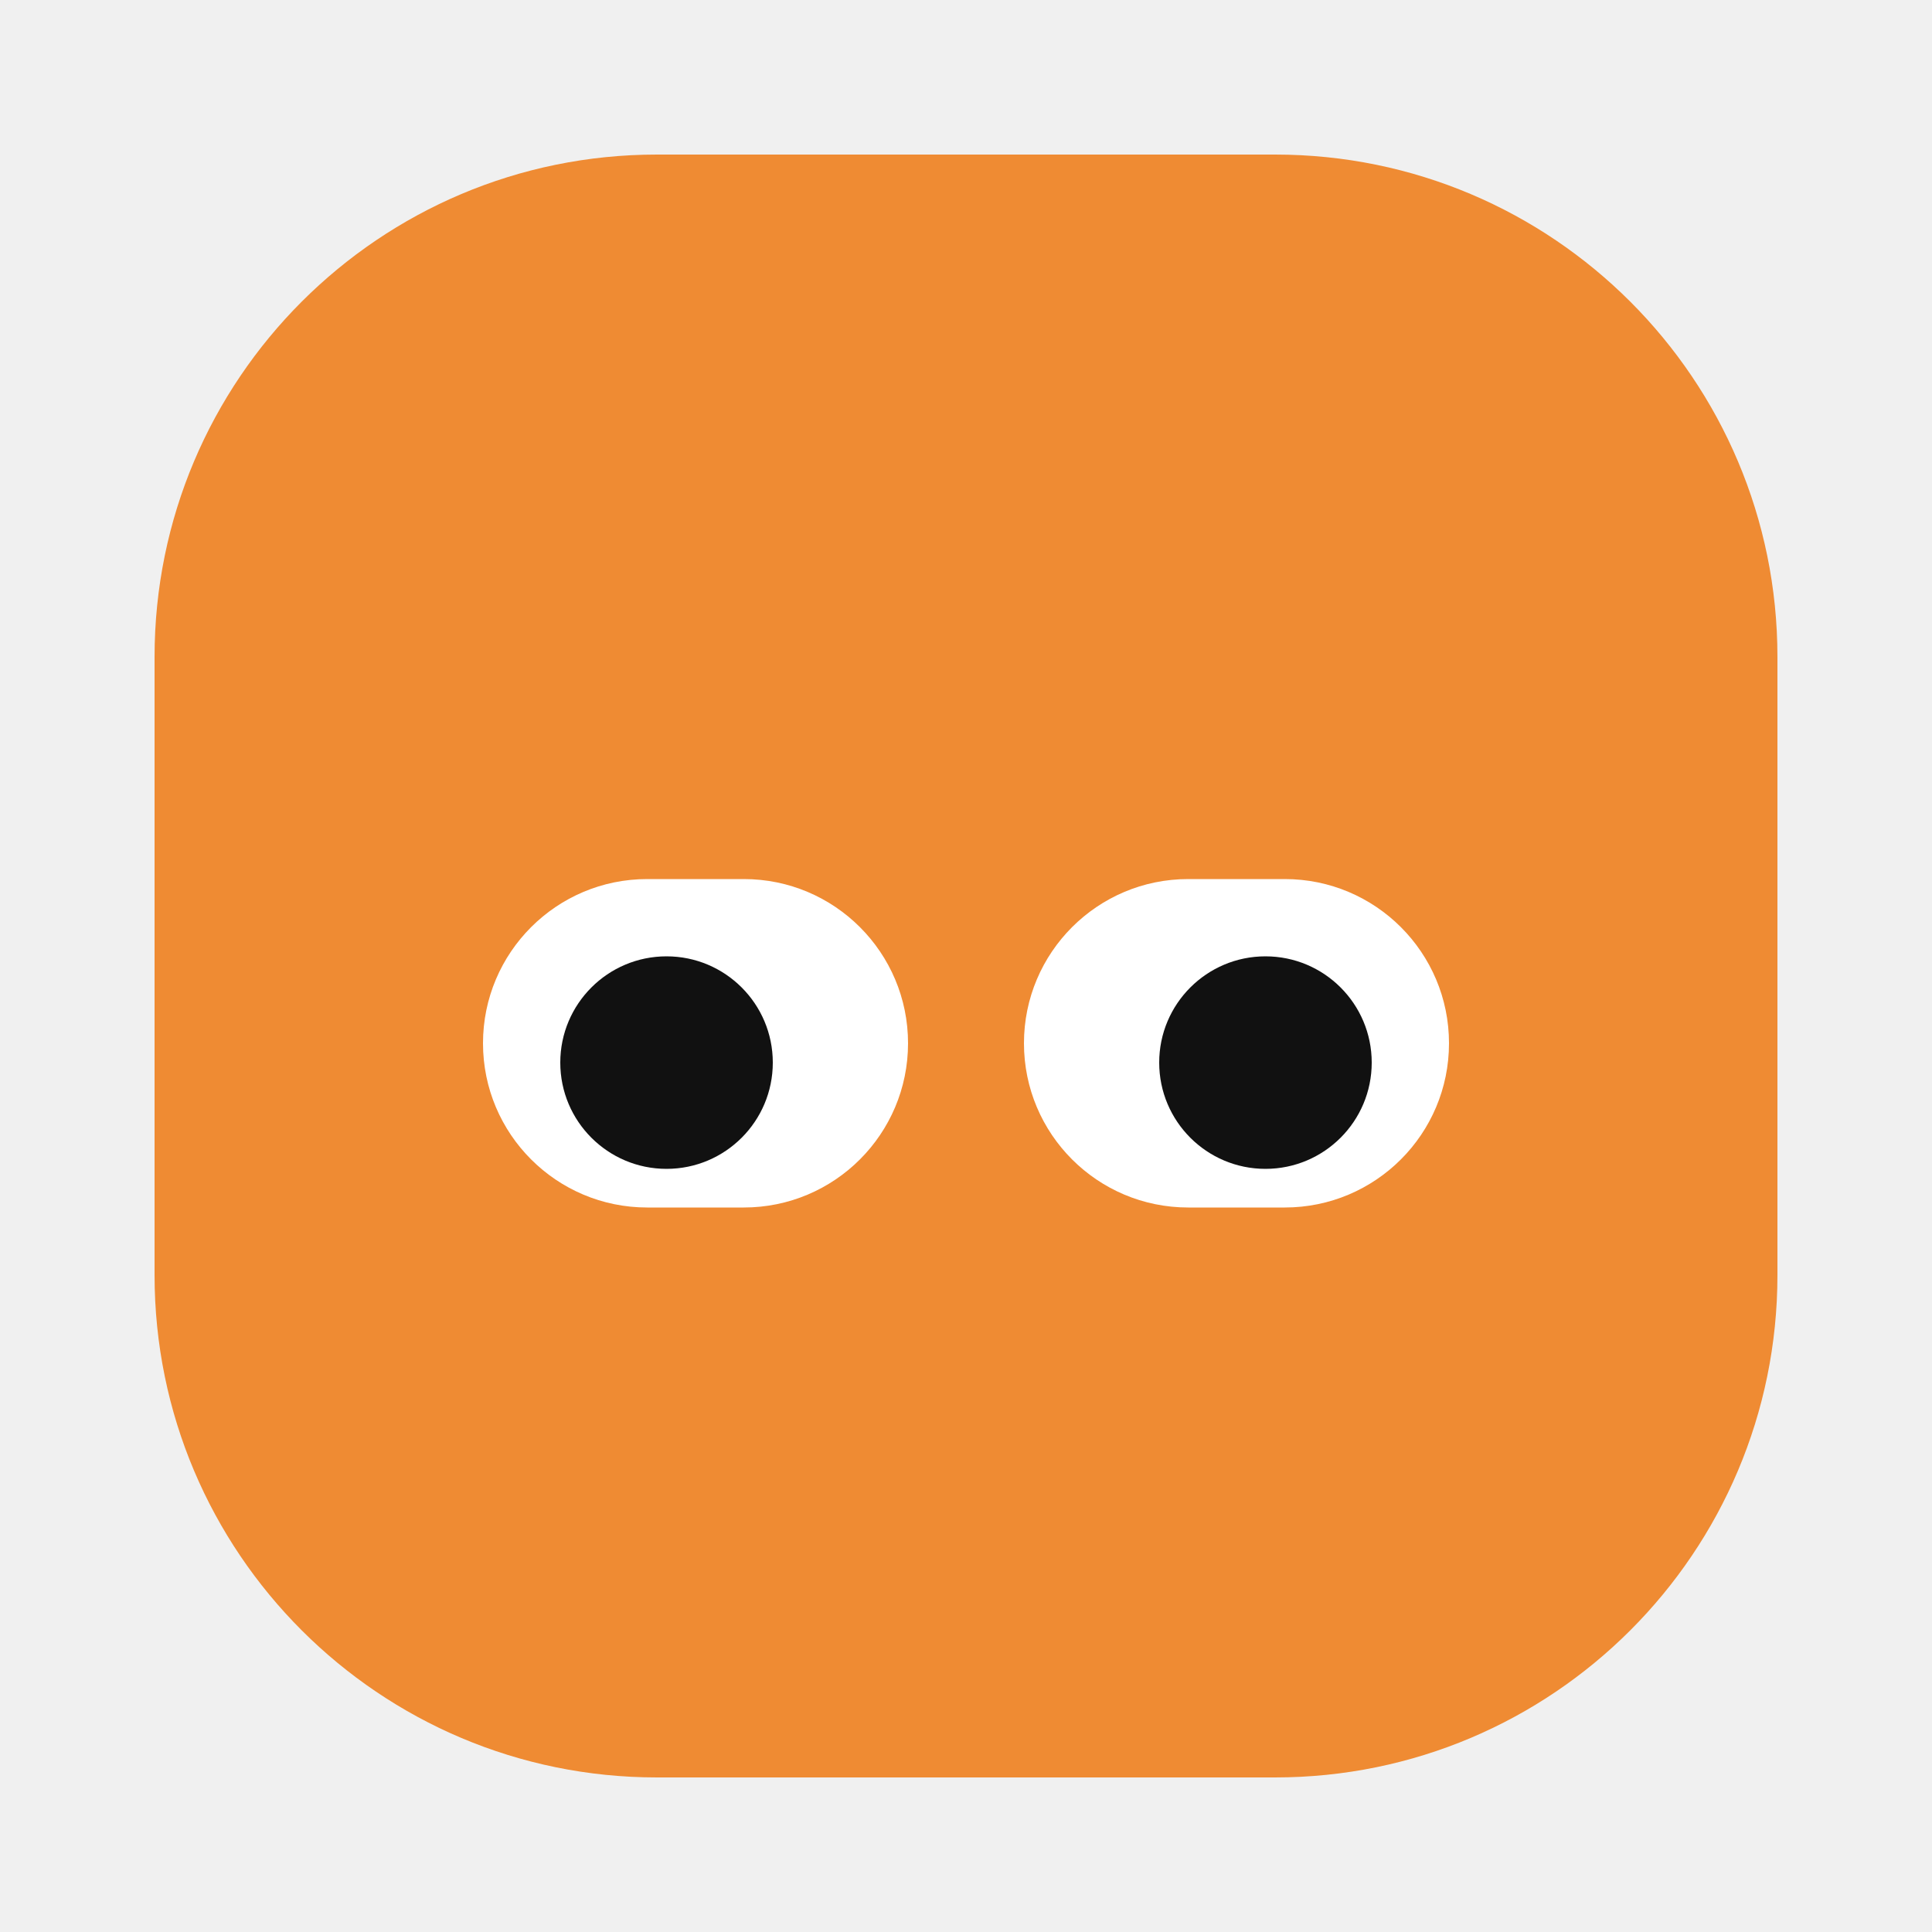
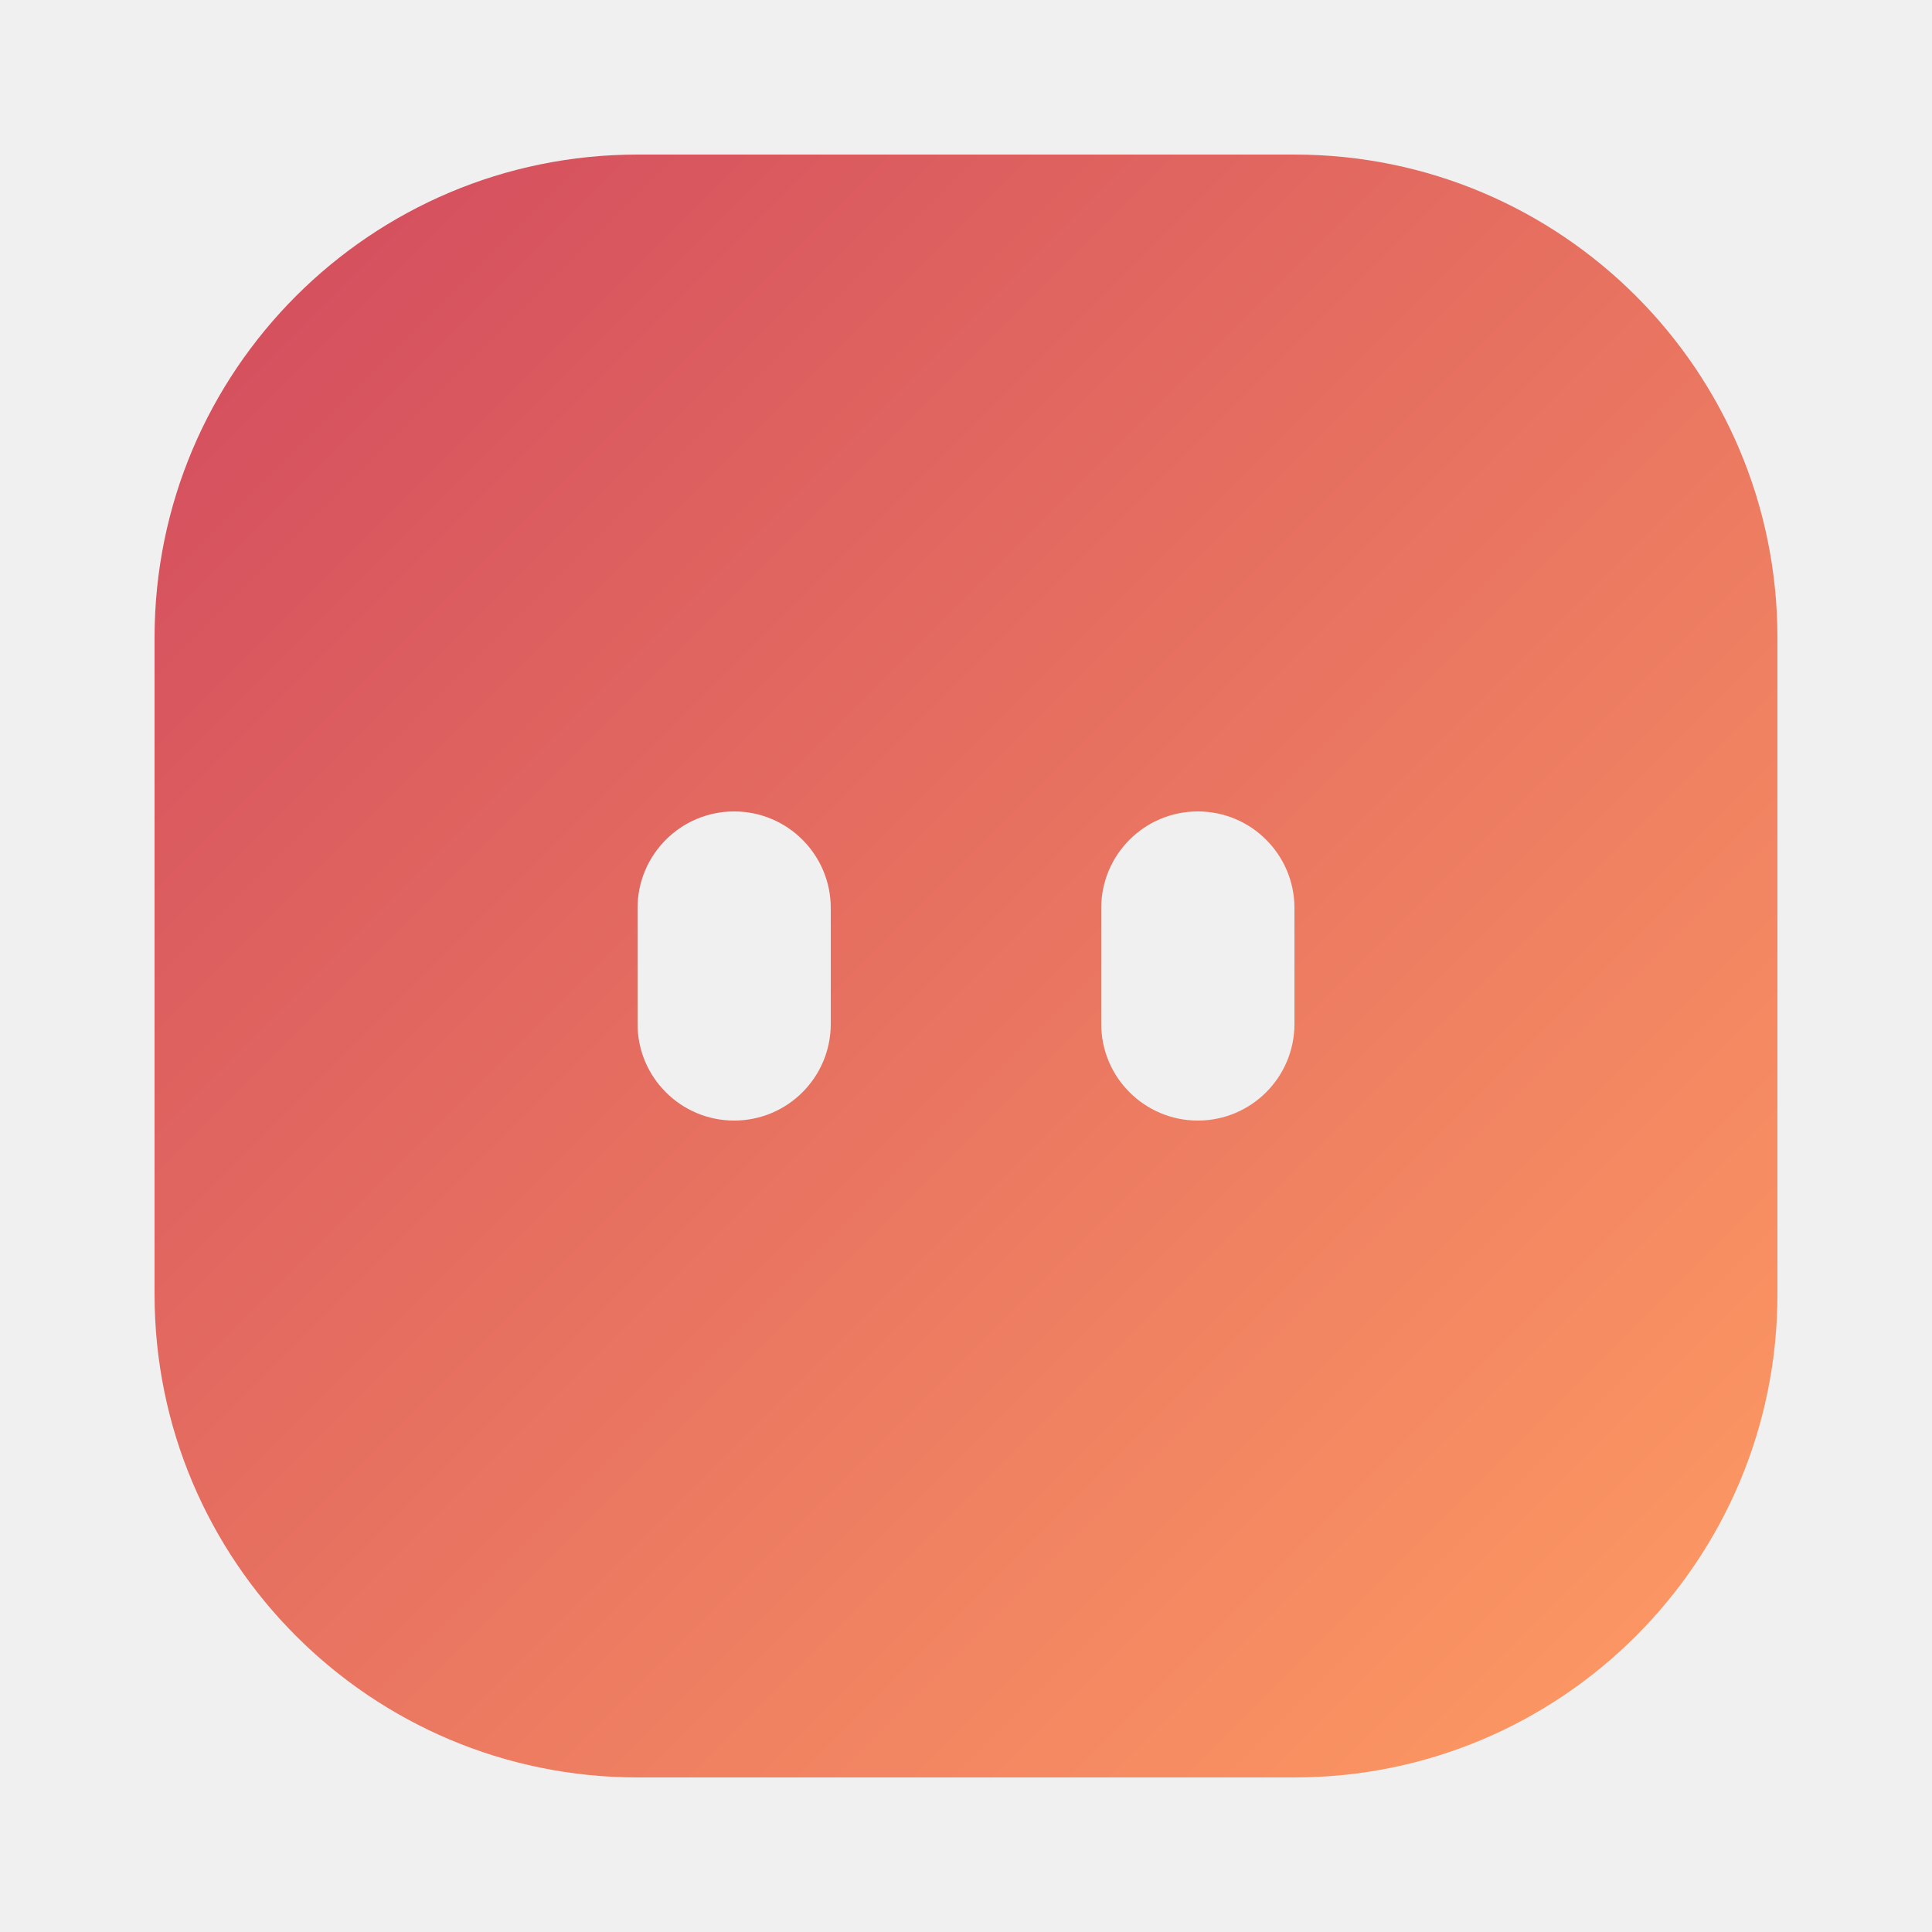
<svg xmlns="http://www.w3.org/2000/svg" viewBox="0 0 100 100" width="100" height="100">
-   <rect x="8" y="8" width="84" height="84" rx="26" fill="#ef8b33" />
-   <rect x="25.0" y="45.5" width="22" height="17" rx="8.5" fill="#fff" />
-   <rect x="29.0" y="49.5" width="11" height="11" rx="5.50" fill="#111" />
-   <rect x="53.0" y="45.5" width="22" height="17" rx="8.5" fill="#fff" />
-   <rect x="60.0" y="49.5" width="11" height="11" rx="5.50" fill="#111" />
+   <defs>
+     <linearGradient id="g" x1="0" y1="0" x2="1" y2="1">
+       <stop offset="0" stop-color="#d1495e" />
+       <stop offset="1" stop-color="#ff9d63" />
+     </linearGradient>
+     <mask id="m" maskUnits="userSpaceOnUse" x="0" y="0" width="100" height="100">
+       <rect width="100" height="100" fill="#fff" />
+       <g fill="#000">
+         <rect x="33" y="42" width="10" height="16" rx="5" />
+         <rect x="57" y="42" width="10" height="16" rx="5" />
+       </g>
+     </mask>
+   </defs>
+   <g mask="url(#m)">
+     <rect x="8" y="8" width="84" height="84" rx="25" fill="url(#g)" />
+   </g>
</svg>
